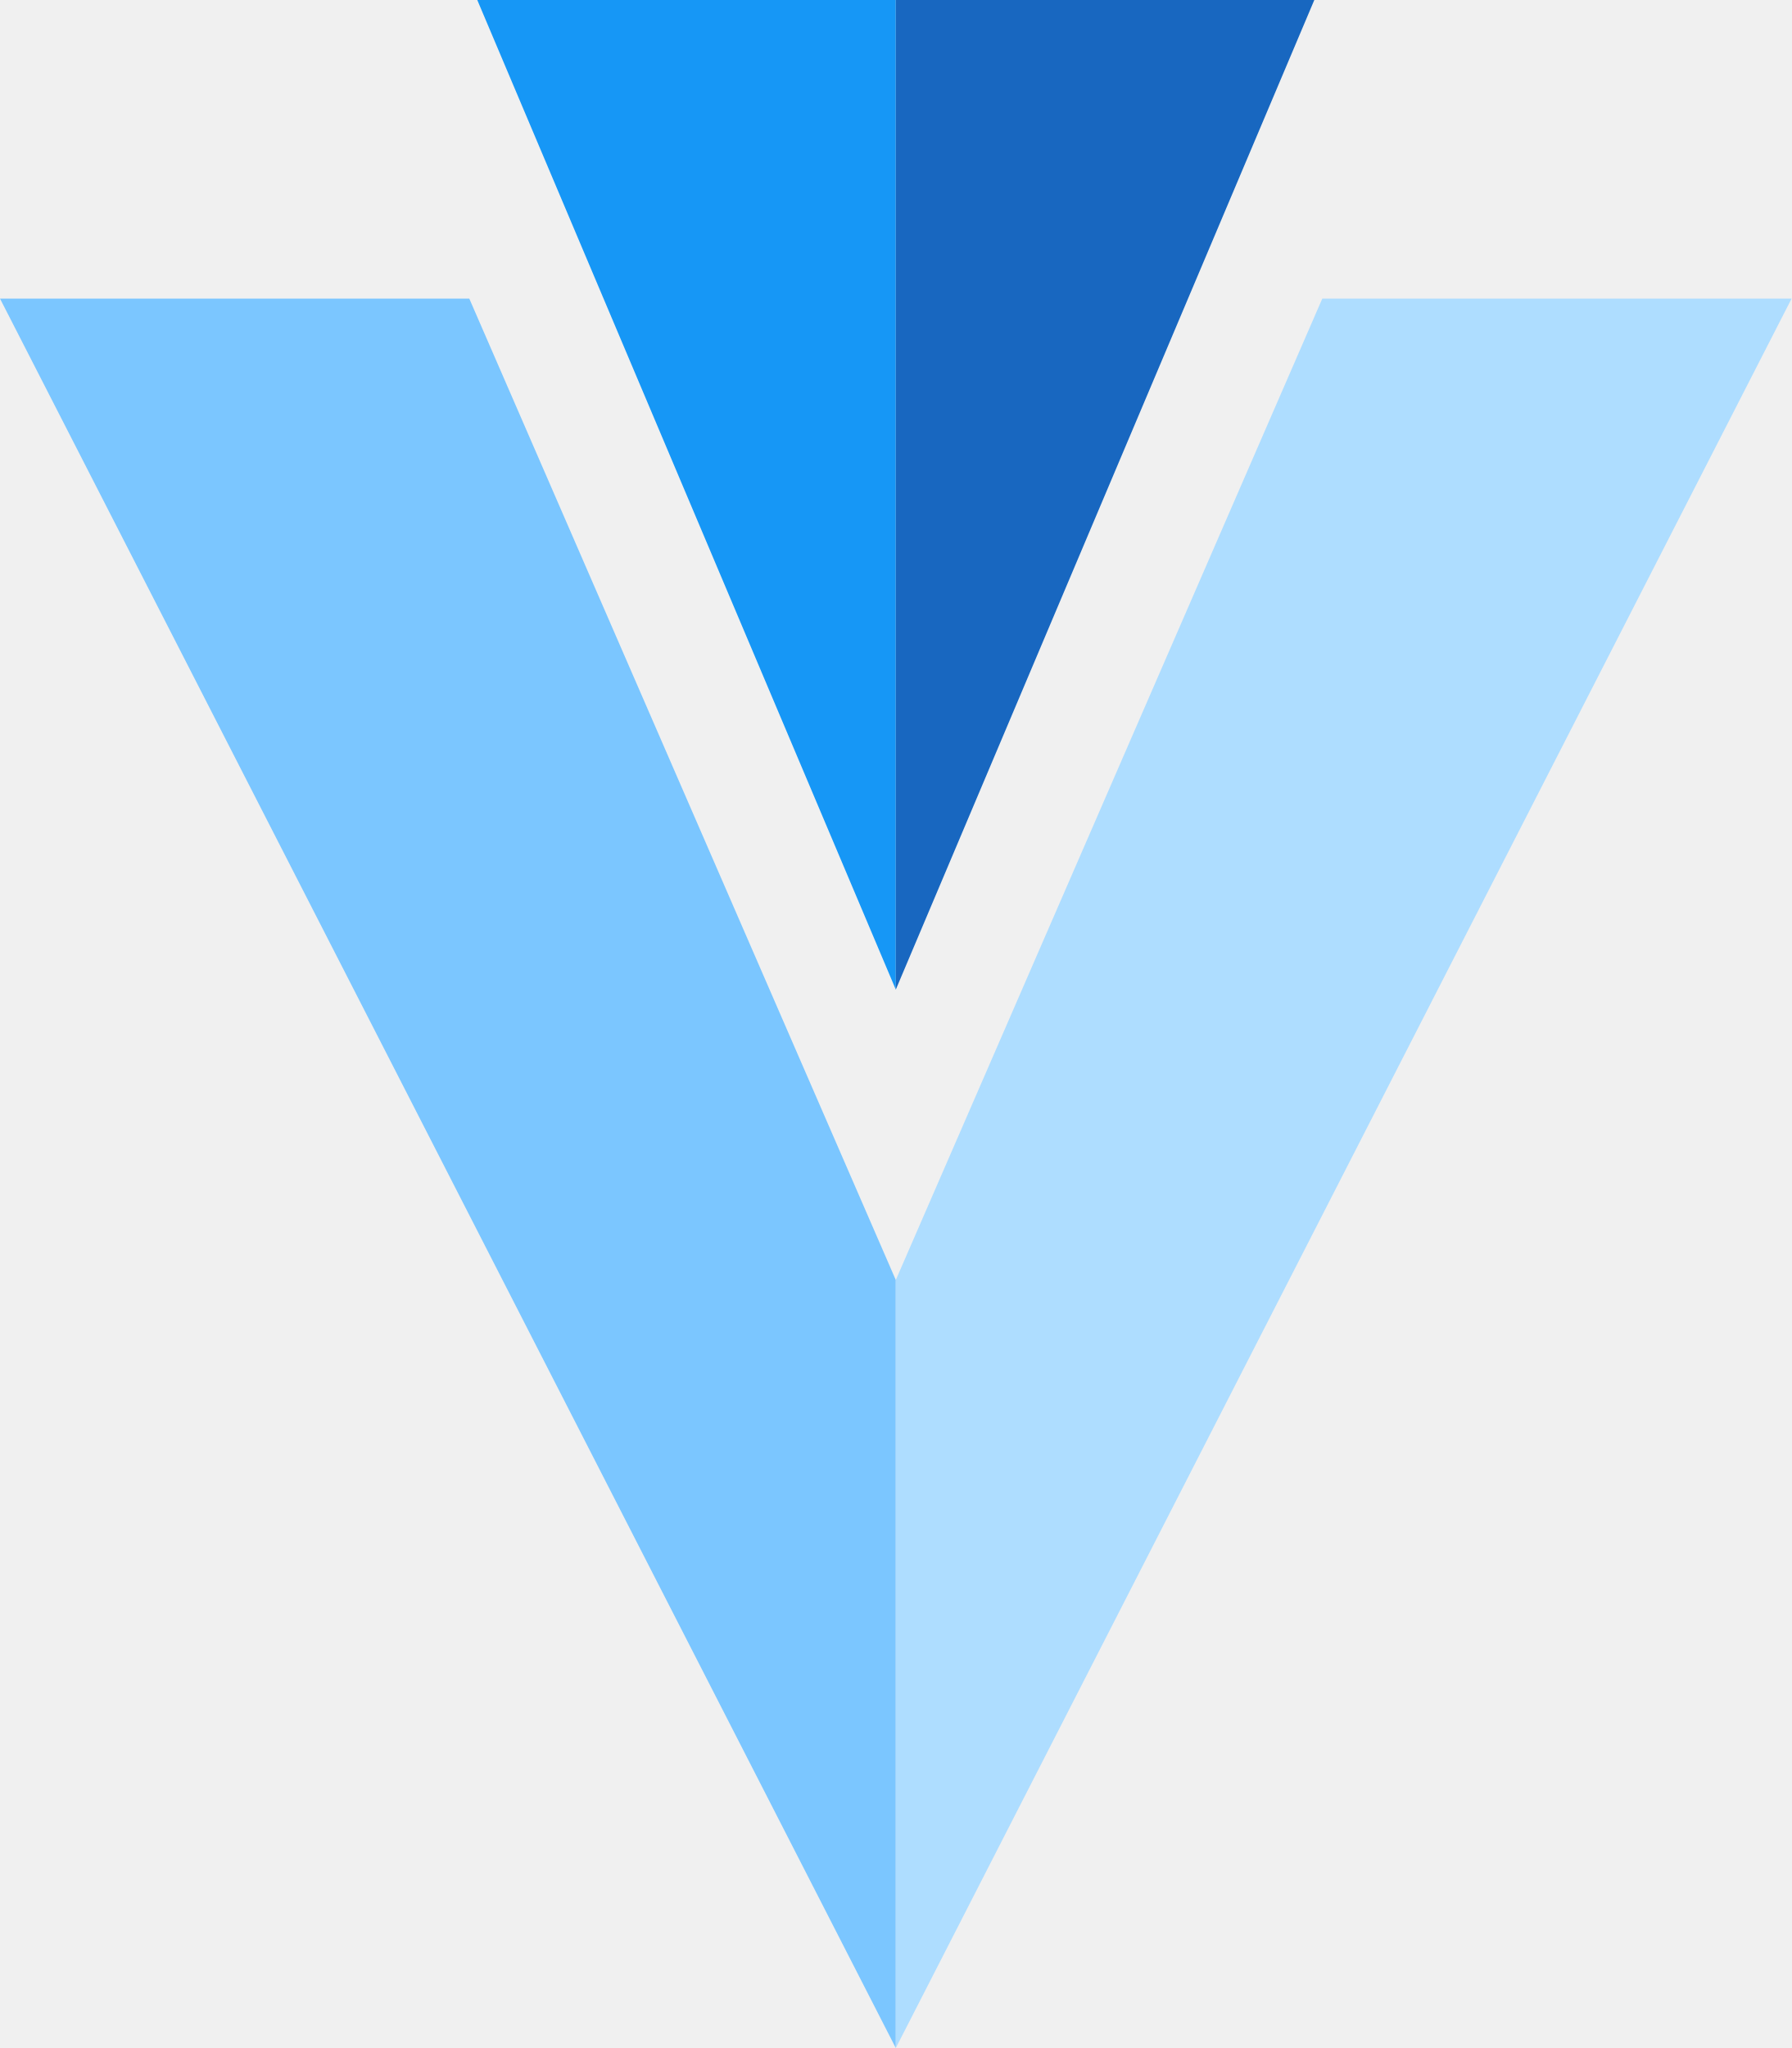
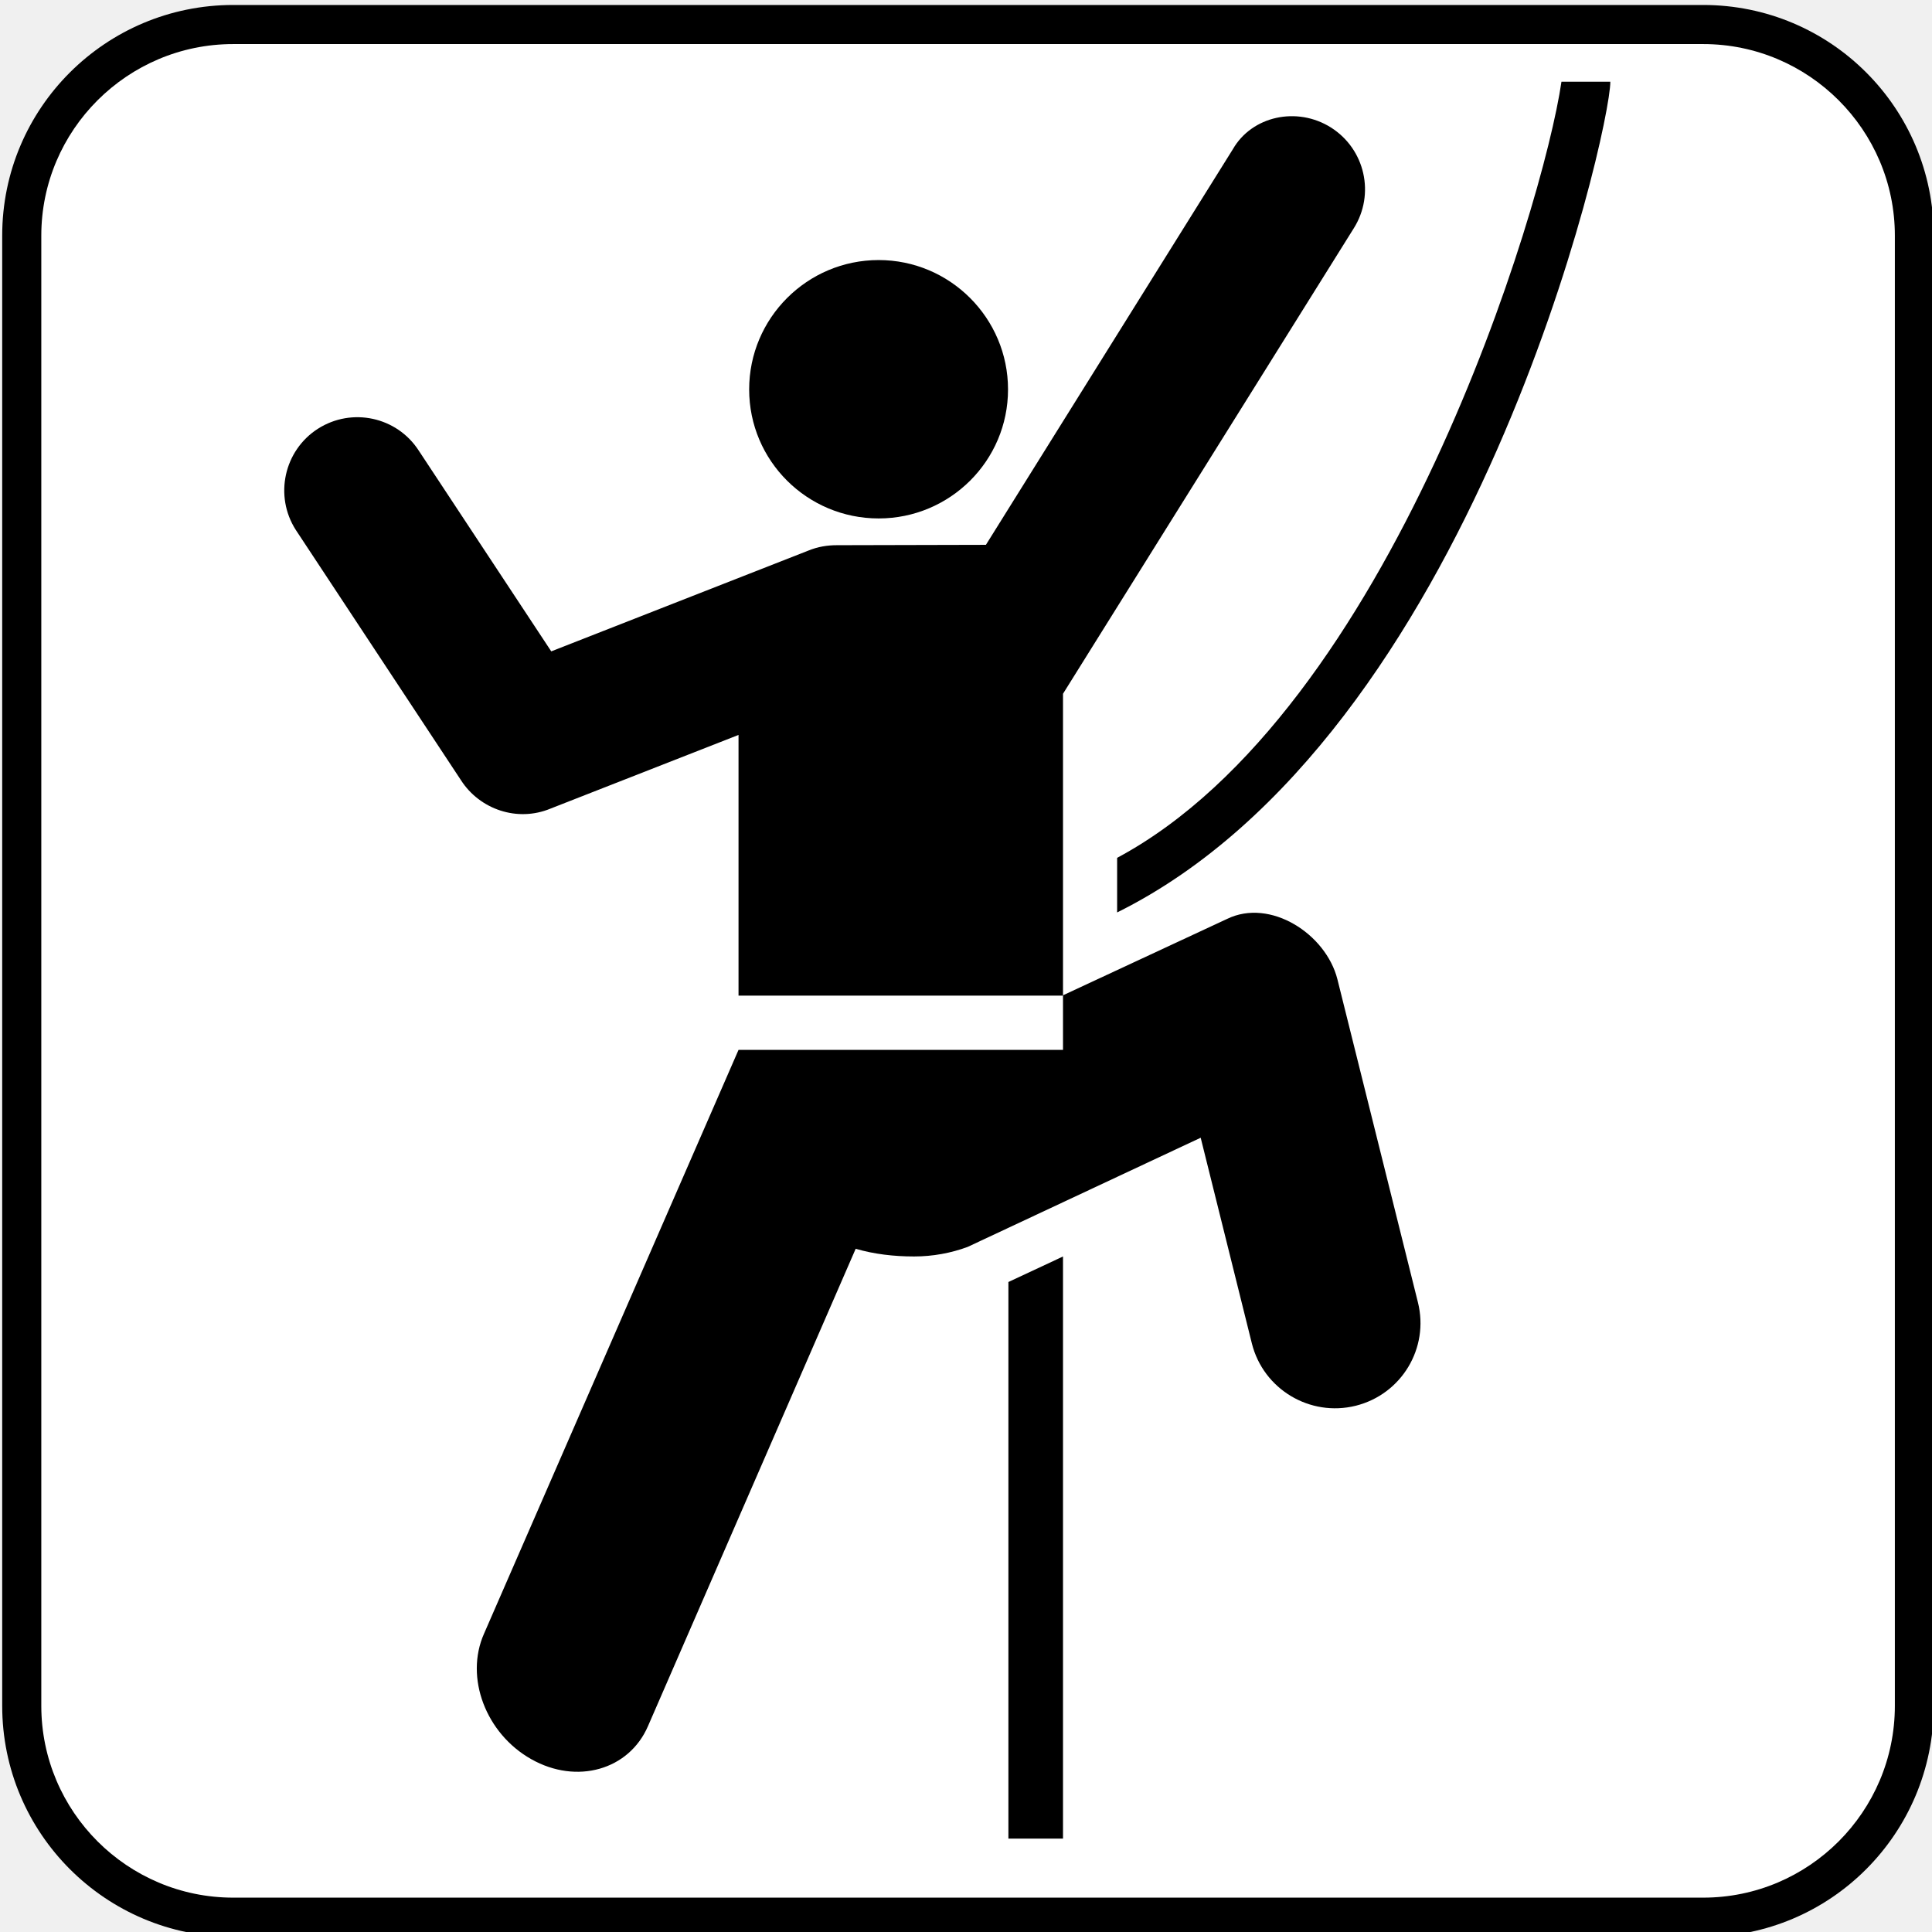
- <svg xmlns="http://www.w3.org/2000/svg" id="Layer_1" data-name="Layer 1" viewBox="0 0 87.5 100">
-   <defs>
-     <style>.cls-1{fill:#1697f6;}.cls-2{fill:#7bc6ff;}.cls-3{fill:#1867c0;}.cls-4{fill:#aeddff;}</style>
-   </defs>
-   <polyline class="cls-1" points="43.75 0 23.31 0 43.75 48.32" />
-   <polygon class="cls-2" points="43.75 62.5 43.75 100 0 14.58 22.92 14.58 43.75 62.5" />
-   <polyline class="cls-3" points="43.75 0 64.19 0 43.75 48.32" />
-   <polygon class="cls-4" points="64.58 14.58 87.5 14.58 43.75 100 43.75 62.5 64.58 14.58" />
+ <svg xmlns="http://www.w3.org/2000/svg" version="1.1" id="Layer_1" x="0px" y="0px" width="123.547px" height="123.539px" viewBox="-0.258 -0.548 123.547 123.539" style="enable-background:new -0.258 -0.548 123.547 123.539;" xml:space="preserve">
+   <g>
+     <path d="M108.656,123.309c8.148,0,14.742-6.617,14.742-14.773V14.52c0-8.156-6.594-14.75-14.742-14.75h-94   C6.5-0.23-0.117,6.363-0.117,14.52v94.016c0,8.156,6.617,14.773,14.773,14.773H108.656z" />
+     <path style="fill:#FFFFFF;" d="M14.656,2.27c-6.766,0-12.273,5.5-12.273,12.25v94.016c0,6.766,5.508,12.266,12.273,12.266h94   c6.758,0,12.258-5.5,12.258-12.266V14.52c0-6.75-5.5-12.25-12.258-12.25H14.656z" />
+     <path d="M61.617,79.191c-1.055,0.391-2.227,0.609-3.422,0.609c-1.289,0-2.562-0.148-3.734-0.492L41.18,109.832   c-1.211,2.805-4.555,3.758-7.461,2.117c-2.906-1.633-4.273-5.219-3.023-8.031L46.969,66.59h20.75v-3.492l10.492-4.883   c2.758-1.344,6.32,0.953,7.055,3.859l5.148,20.656c0.734,2.93-1.047,5.883-3.977,6.617c-2.93,0.727-5.906-1.055-6.641-3.984   l-3.273-13.156L61.617,79.191z" />
+     <path d="M71.18,57.801C93.906,46.52,102.719,7.902,102.719,4.676h-3.125C98.422,12.73,88.656,44.957,71.18,54.309V57.801z" />
+     <path d="M29.227,49.355c1.195,1.852,3.594,2.688,5.719,1.805l12.023-4.711v16.672h20.75V43.816l18.594-29.766   c1.367-2.172,0.734-5.055-1.461-6.445c-2.172-1.367-5.055-0.734-6.273,1.391L62.789,34.293l-9.523,0.023   c-0.609,0-1.219,0.094-1.828,0.344l-16.445,6.445l-8.477-12.844c-1.391-2.148-4.266-2.781-6.445-1.391   c-2.172,1.391-2.805,4.297-1.414,6.469L29.227,49.355z" />
+     <path d="M55.93,32.605c4.562,0,8.273-3.688,8.273-8.25s-3.711-8.273-8.273-8.273c-4.57,0-8.281,3.711-8.281,8.273   S51.359,32.605,55.93,32.605z" />
+     <polygon points="67.719,117.027 67.719,79.801 64.227,81.434 64.227,117.027  " />
+   </g>
</svg>
